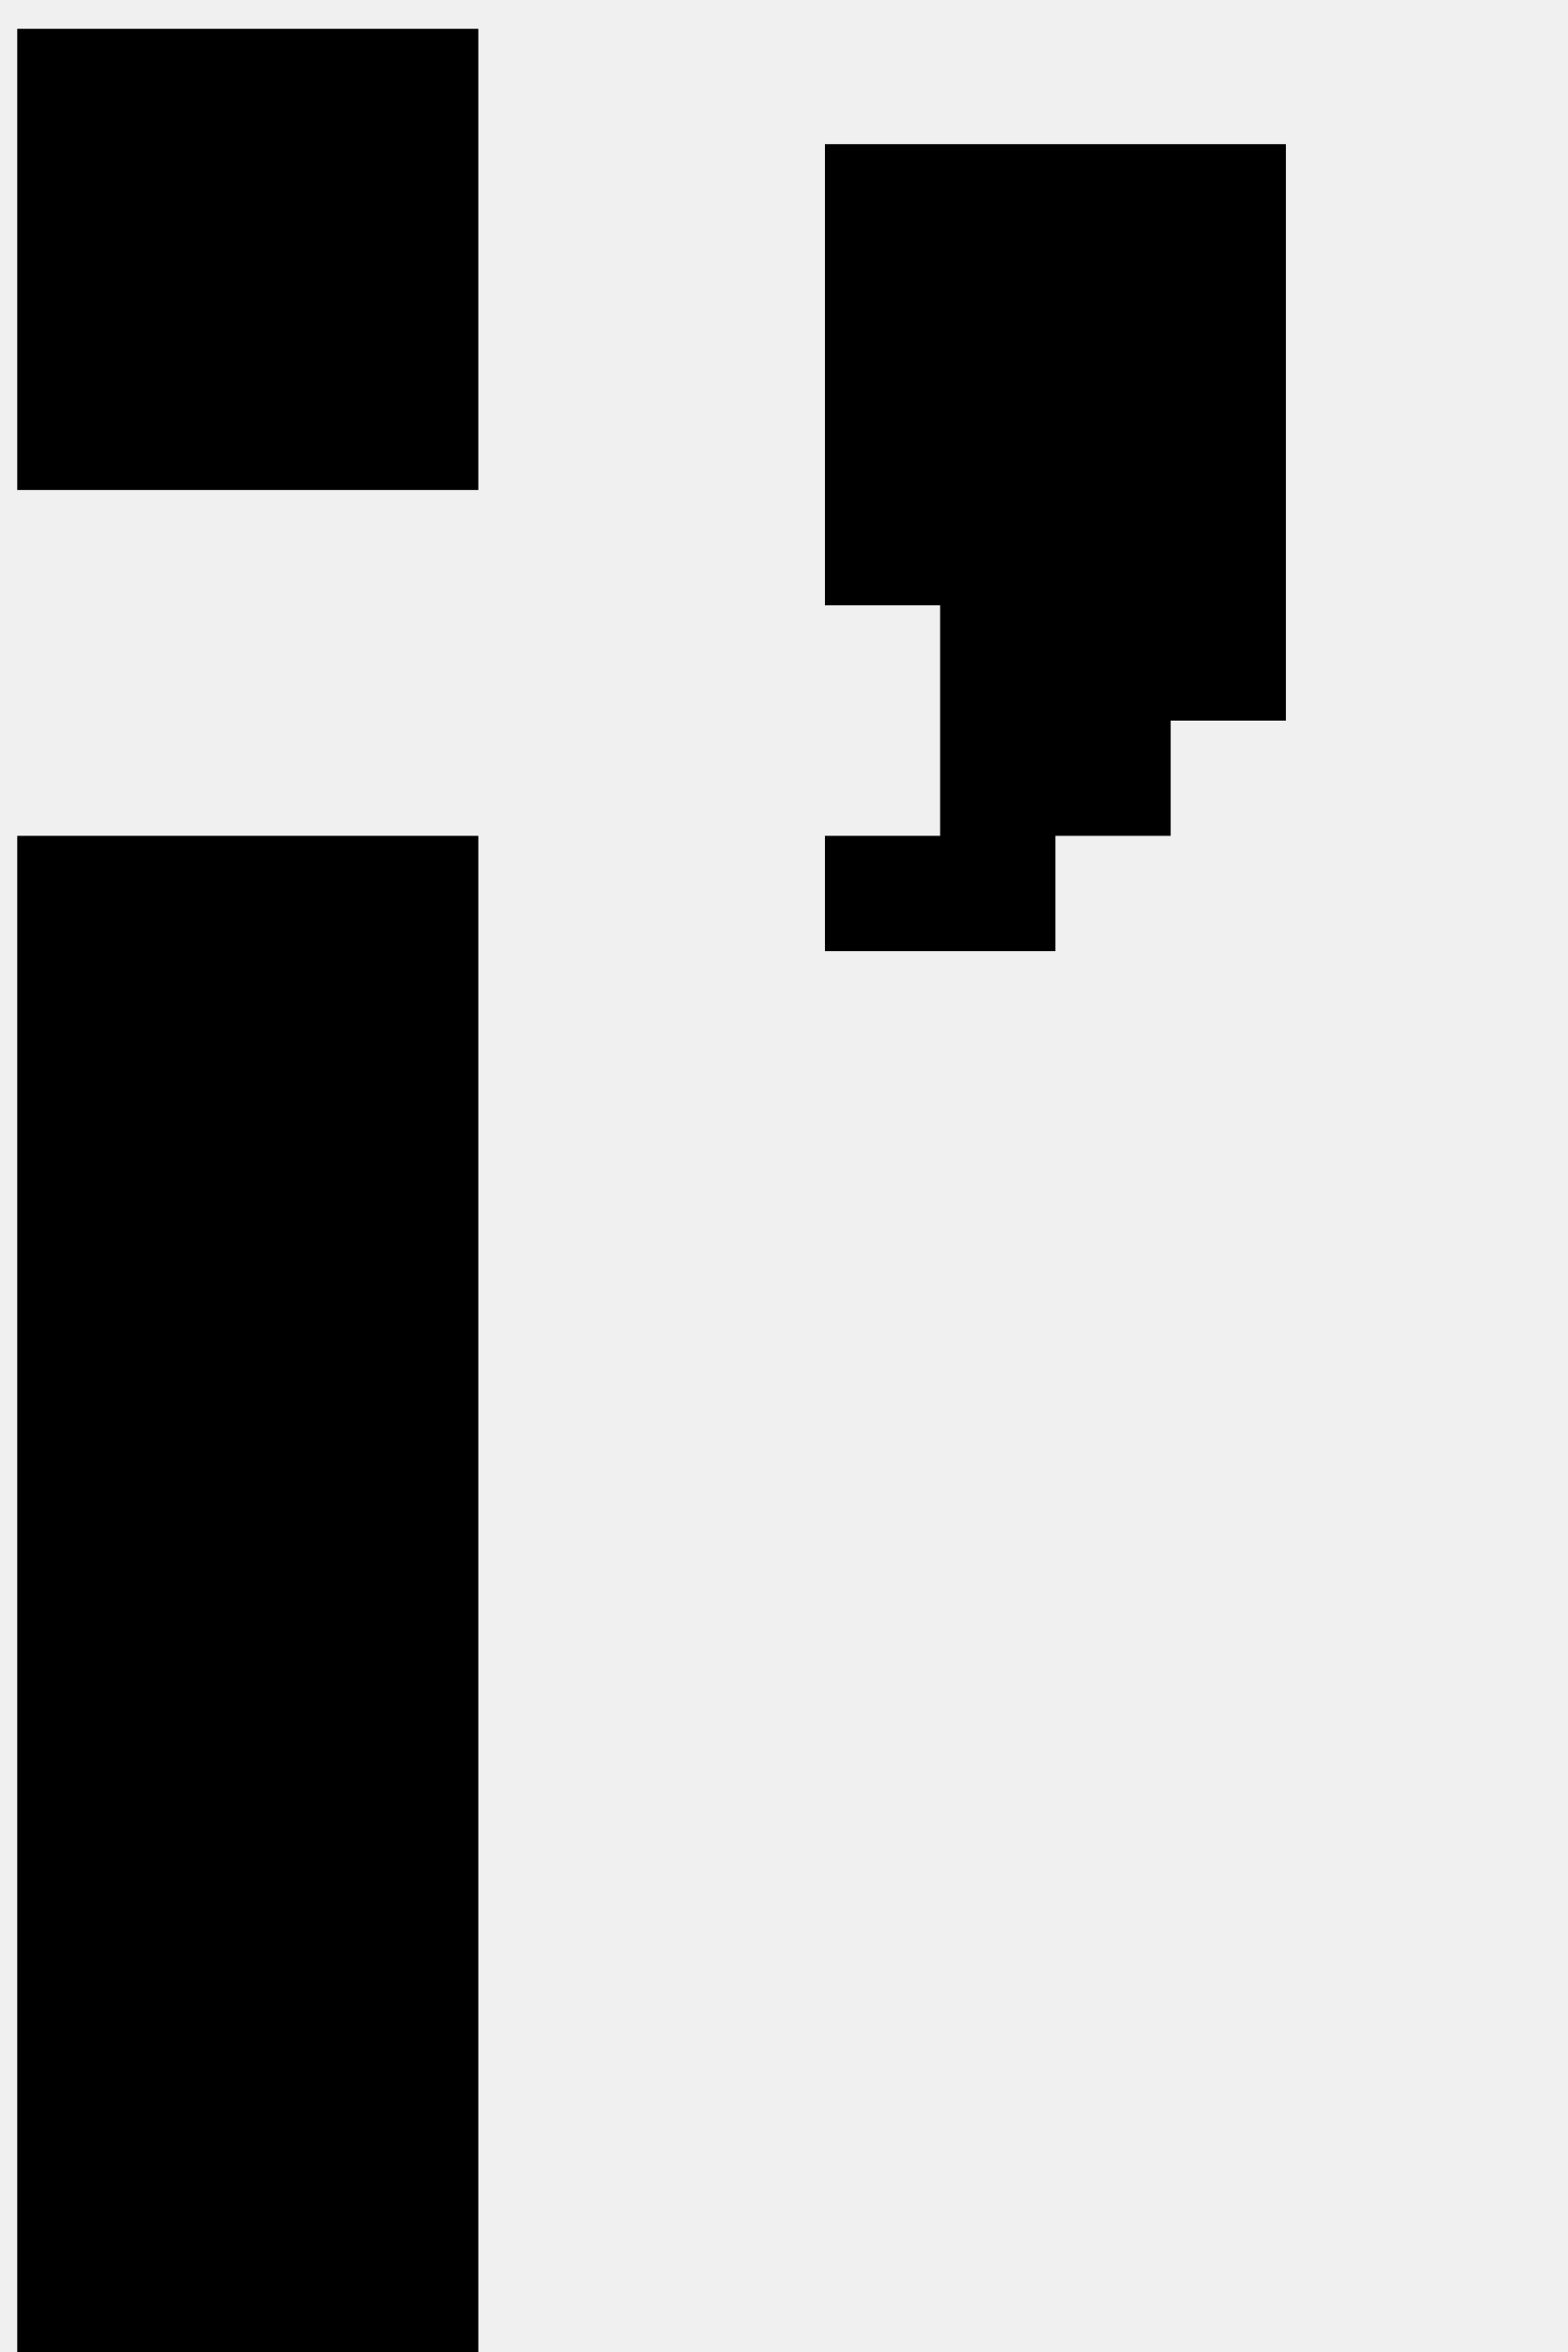
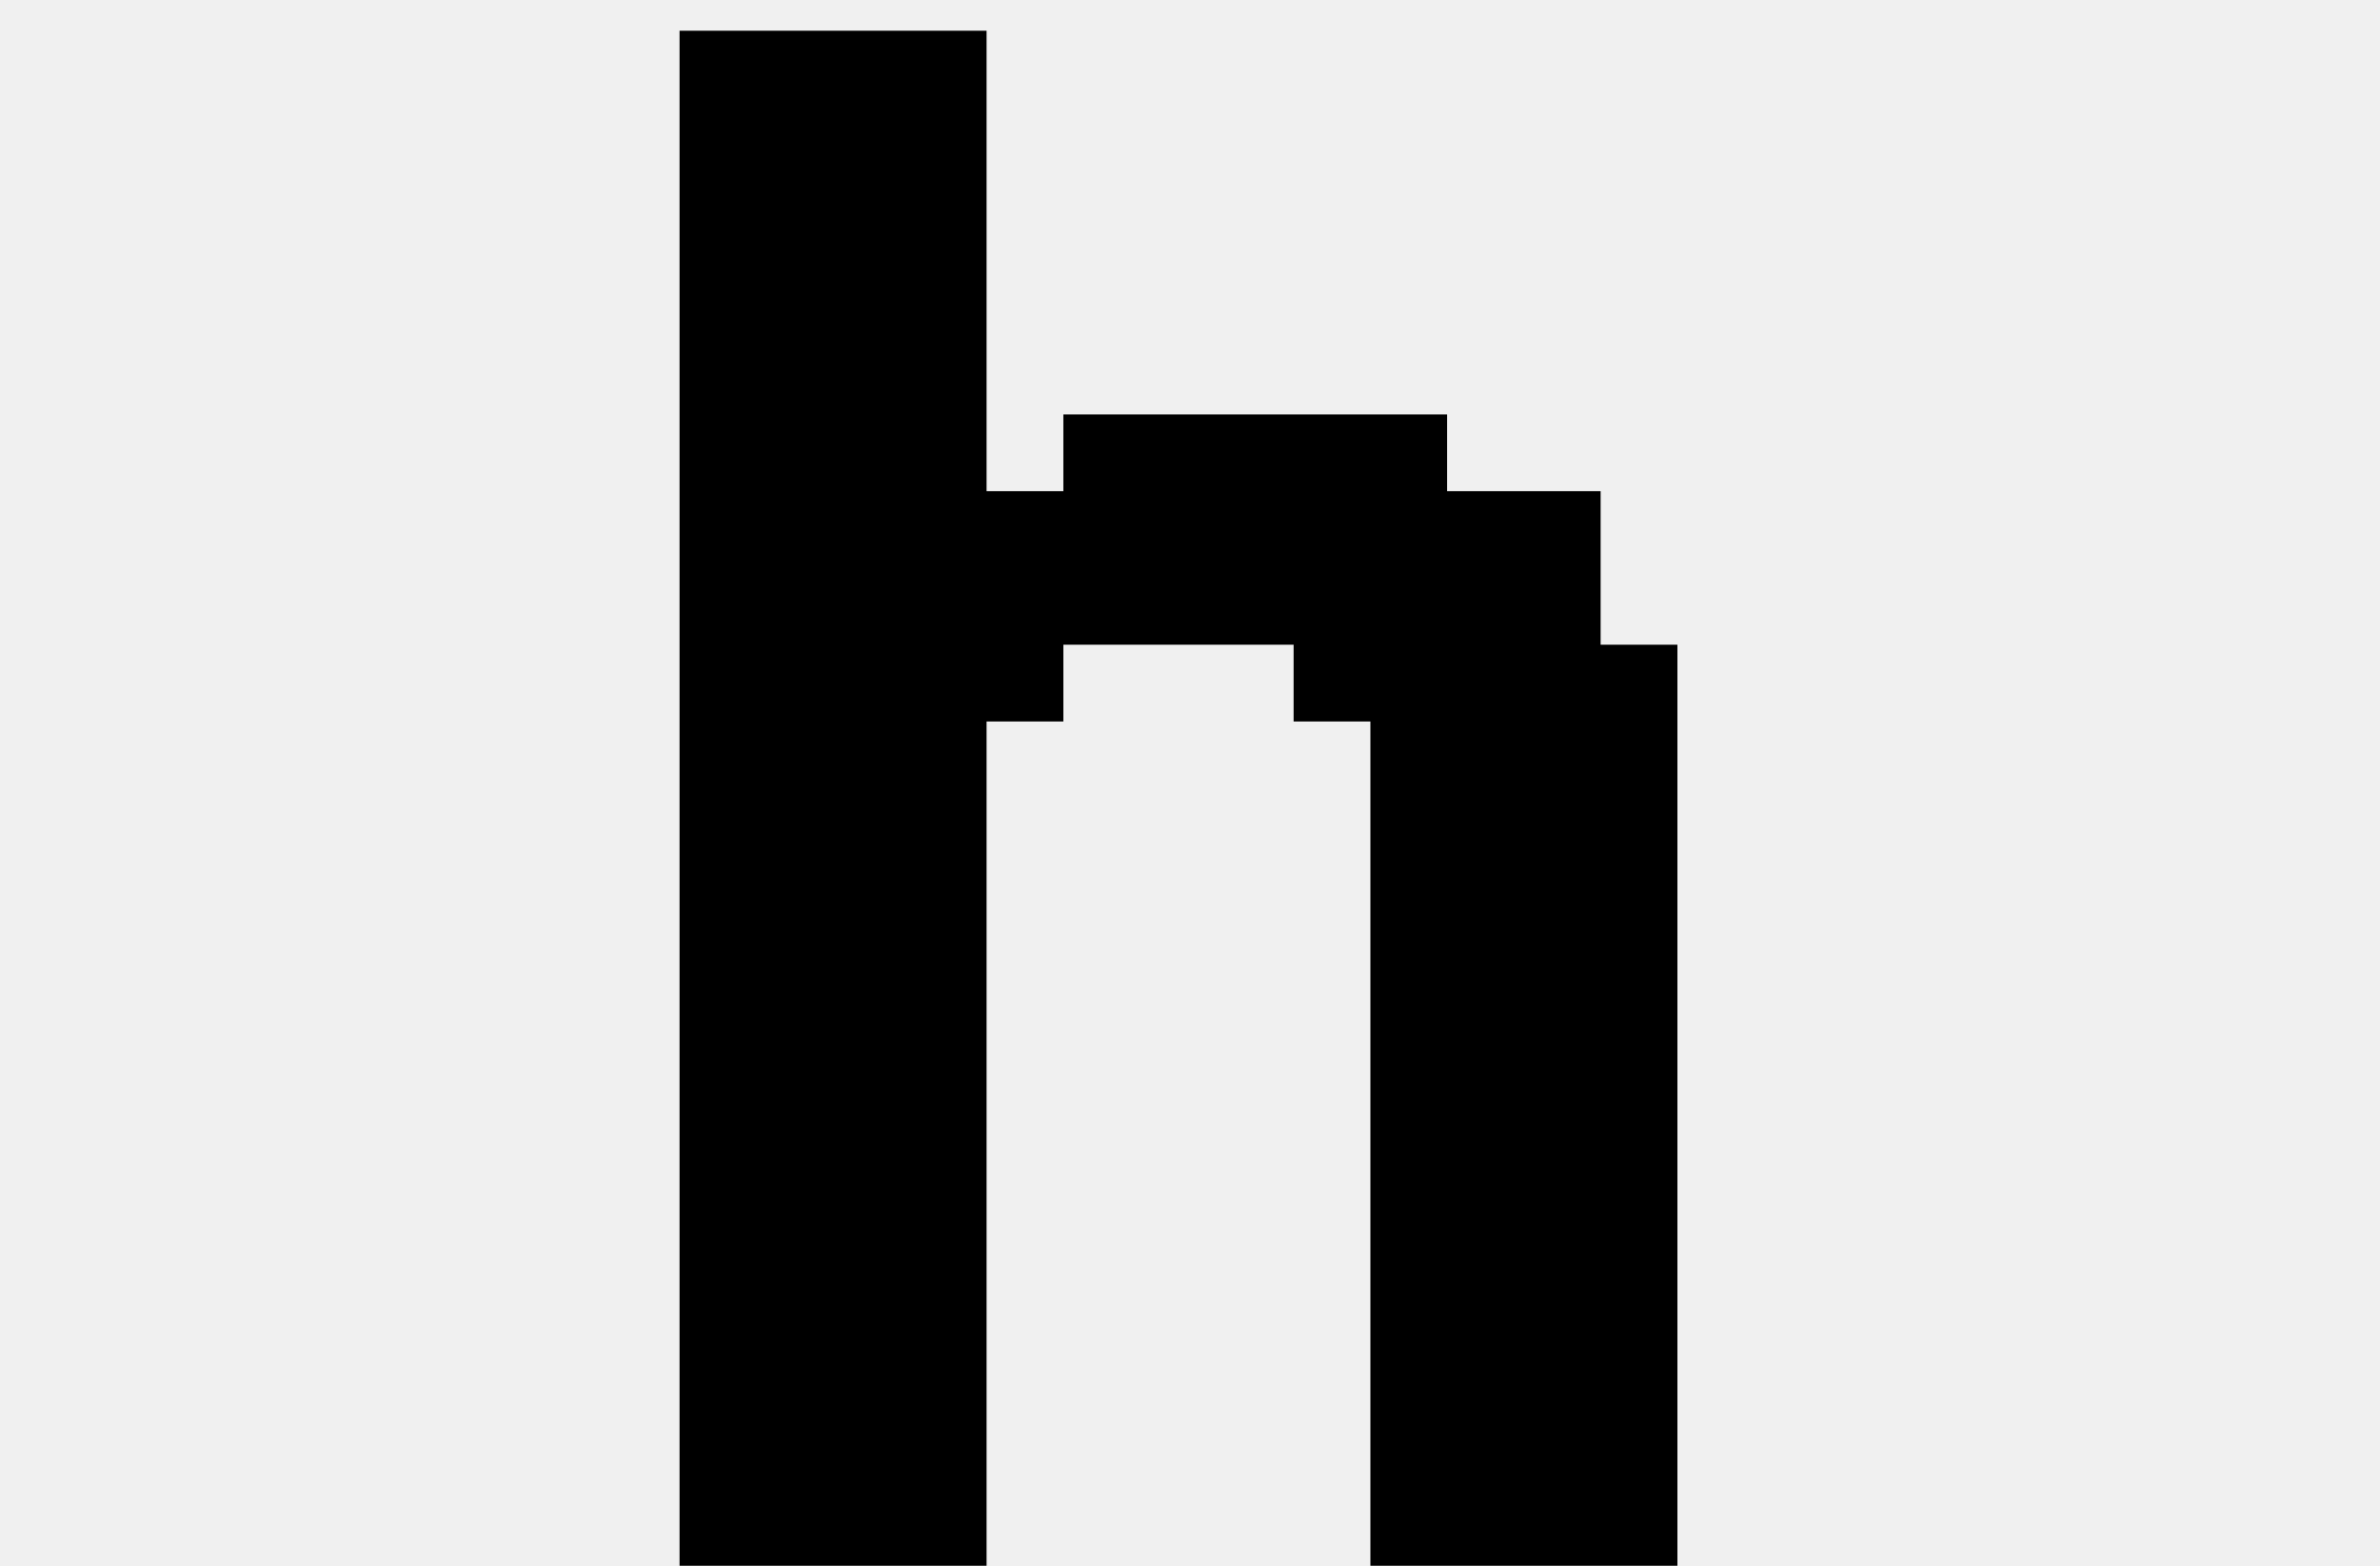
- <svg xmlns="http://www.w3.org/2000/svg" width="32" height="48" viewBox="0 0 16 24" fill="none">
+ <svg xmlns="http://www.w3.org/2000/svg" width="38" height="25" viewBox="0 0 16 24" fill="none">
  <style>
	path {
		fill: #000000
	}
	@media (prefers-color-scheme: dark){
		path {
			fill: #ffffff
		}
	}
</style>
-   <path d="M1.353 8.529H2.529V9.706H1.353V8.529ZM1.353 9.706H2.529V10.882H1.353V9.706ZM1.353 10.882H2.529V12.059H1.353V10.882ZM1.353 12.059H2.529V13.235H1.353V12.059ZM1.353 13.235H2.529V14.412H1.353V13.235ZM0.176 13.235H1.353V14.412H0.176V13.235ZM0.176 12.059H1.353V13.235H0.176V12.059ZM0.176 10.882H1.353V12.059H0.176V10.882ZM0.176 9.706H1.353V10.882H0.176V9.706ZM0.176 8.529H1.353V9.706H0.176V8.529ZM0.176 20.294H1.353V21.471H0.176V20.294ZM0.176 19.118H1.353V20.294H0.176V19.118ZM0.176 17.941H1.353V19.118H0.176V17.941ZM0.176 16.765H1.353V17.941H0.176V16.765ZM1.353 15.588H2.529V16.765H1.353V15.588ZM1.353 14.412H2.529V15.588H1.353V14.412ZM0.176 14.412H1.353V15.588H0.176V14.412ZM0.176 15.588H1.353V16.765H0.176V15.588ZM0.176 21.471H1.353V22.647H0.176V21.471ZM0.176 22.647H1.353V23.823H0.176V22.647ZM0.176 23.823H1.353V25H0.176V23.823ZM3.706 8.529H4.882V9.706H3.706V8.529ZM3.706 9.706H4.882V10.882H3.706V9.706ZM3.706 10.882H4.882V12.059H3.706V10.882ZM3.706 12.059H4.882V13.235H3.706V12.059ZM3.706 13.235H4.882V14.412H3.706V13.235ZM3.706 14.412H4.882V15.588H3.706V14.412ZM3.706 15.588H4.882V16.765H3.706V15.588ZM3.706 16.765H4.882V17.941H3.706V16.765ZM3.706 17.941H4.882V19.118H3.706V17.941ZM3.706 19.118H4.882V20.294H3.706V19.118ZM3.706 20.294H4.882V21.471H3.706V20.294ZM3.706 21.471H4.882V22.647H3.706V21.471ZM3.706 22.647H4.882V23.823H3.706V22.647ZM3.706 23.823H4.882V25H3.706V23.823ZM2.529 23.823H3.706V25H2.529V23.823ZM1.353 23.823H2.529V25H1.353V23.823ZM1.353 22.647H2.529V23.823H1.353V22.647ZM2.529 22.647H3.706V23.823H2.529V22.647ZM2.529 21.471H3.706V22.647H2.529V21.471ZM1.353 20.294H2.529V21.471H1.353V20.294ZM1.353 19.118H2.529V20.294H1.353V19.118ZM1.353 17.941H2.529V19.118H1.353V17.941ZM2.529 17.941H3.706V19.118H2.529V17.941ZM2.529 19.118H3.706V20.294H2.529V19.118ZM2.529 20.294H3.706V21.471H2.529V20.294ZM1.353 21.471H2.529V22.647H1.353V21.471ZM2.529 16.765H3.706V17.941H2.529V16.765ZM2.529 15.588H3.706V16.765H2.529V15.588ZM2.529 14.412H3.706V15.588H2.529V14.412ZM1.353 16.765H2.529V17.941H1.353V16.765ZM2.529 13.235H3.706V14.412H2.529V13.235ZM2.529 12.059H3.706V13.235H2.529V12.059ZM2.529 10.882H3.706V12.059H2.529V10.882ZM2.529 9.706H3.706V10.882H2.529V9.706ZM2.529 8.529H3.706V9.706H2.529V8.529ZM3.706 1.471H4.882V2.647H3.706V1.471ZM2.529 2.647H3.706V3.824H2.529V2.647ZM2.529 0.294H3.706V1.471H2.529V0.294ZM1.353 1.471H2.529V2.647H1.353V1.471ZM2.529 1.471H3.706V2.647H2.529V1.471ZM1.353 0.294H2.529V1.471H1.353V0.294ZM1.353 2.647H2.529V3.824H1.353V2.647ZM3.706 2.647H4.882V3.824H3.706V2.647ZM0.176 1.471H1.353V2.647H0.176V1.471ZM0.176 2.647H1.353V3.824H0.176V2.647ZM1.353 3.824H2.529V5H1.353V3.824ZM2.529 3.824H3.706V5H2.529V3.824ZM0.176 0.294H1.353V1.471H0.176V0.294ZM3.706 0.294H4.882V1.471H3.706V0.294ZM3.706 3.824H4.882V5H3.706V3.824ZM0.176 3.824H1.353V5H0.176V3.824ZM9.595 9.706H8.419V8.529H9.595V9.706ZM10.772 9.706H9.595V8.529H10.772V9.706ZM11.948 8.529H10.772V7.353H11.948V8.529ZM10.772 8.529H9.595V7.353H10.772V8.529ZM10.772 7.353H9.595V6.176H10.772V7.353ZM11.948 7.353H10.772V6.176H11.948V7.353ZM13.124 7.353H11.948V6.176H13.124V7.353ZM13.124 6.176H11.948V5H13.124V6.176ZM13.124 5H11.948V3.824H13.124V5ZM13.124 3.824H11.948V2.647H13.124V3.824ZM13.124 2.647H11.948V1.471H13.124V2.647ZM11.948 2.647H10.772V1.471H11.948V2.647ZM10.772 2.647H9.595V1.471H10.772V2.647ZM9.595 3.824H8.419V2.647H9.595V3.824ZM9.595 5H8.419V3.824H9.595V5ZM9.595 6.176H8.419V5H9.595V6.176ZM9.595 2.647H8.419V1.471H9.595V2.647ZM10.772 5H9.595V3.824H10.772V5ZM11.948 5H10.772V3.824H11.948V5ZM11.948 6.176H10.772V5H11.948V6.176ZM10.772 6.176H9.595V5H10.772V6.176ZM11.948 3.824H10.772V2.647H11.948V3.824ZM10.772 3.824H9.595V2.647H10.772V3.824ZM16.661 7.353H17.837V8.529H16.661V7.353ZM17.837 7.353H19.014V8.529H17.837V7.353ZM19.014 7.353H20.19V8.529H19.014V7.353ZM16.661 9.706H17.837V10.882H16.661V9.706ZM16.661 8.529H17.837V9.706H16.661V8.529ZM19.014 23.823H20.19V25H19.014V23.823ZM17.837 23.823H19.014V25H17.837V23.823ZM16.661 22.647H17.837V23.823H16.661V22.647ZM16.661 21.471H17.837V22.647H16.661V21.471ZM16.661 23.823H17.837V25H16.661V23.823ZM22.543 7.353H23.72V8.529H22.543V7.353ZM20.19 7.353H21.367V8.529H20.19V7.353ZM24.896 7.353H26.073V8.529H24.896V7.353ZM26.073 8.529H27.249V9.706H26.073V8.529ZM24.896 8.529H26.073V9.706H24.896V8.529ZM24.896 9.706H26.073V10.882H24.896V9.706ZM27.249 9.706H28.426V10.882H27.249V9.706ZM26.073 9.706H27.249V10.882H26.073V9.706ZM24.896 10.882H26.073V12.059H24.896V10.882ZM23.72 10.882H24.896V12.059H23.72V10.882ZM26.073 10.882H27.249V12.059H26.073V10.882ZM27.249 10.882H28.426V12.059H27.249V10.882ZM28.426 12.059H29.602V13.235H28.426V12.059ZM28.426 13.235H29.602V14.412H28.426V13.235ZM28.426 14.412H29.602V15.588H28.426V14.412ZM28.426 15.588H29.602V16.765H28.426V15.588ZM28.426 16.765H29.602V17.941H28.426V16.765ZM28.426 17.941H29.602V19.118H28.426V17.941ZM28.426 19.118H29.602V20.294H28.426V19.118ZM28.426 20.294H29.602V21.471H28.426V20.294ZM27.249 20.294H28.426V21.471H27.249V20.294ZM27.249 21.471H28.426V22.647H27.249V21.471ZM27.249 22.647H28.426V23.823H27.249V22.647ZM26.073 22.647H27.249V23.823H26.073V22.647ZM24.896 22.647H26.073V23.823H24.896V22.647ZM24.896 20.294H26.073V21.471H24.896V20.294ZM24.896 21.471H26.073V22.647H24.896V21.471ZM26.073 21.471H27.249V22.647H26.073V21.471ZM26.073 20.294H27.249V21.471H26.073V20.294ZM26.073 19.118H27.249V20.294H26.073V19.118ZM24.896 19.118H26.073V20.294H24.896V19.118ZM24.896 17.941H26.073V19.118H24.896V17.941ZM24.896 16.765H26.073V17.941H24.896V16.765ZM24.896 15.588H26.073V16.765H24.896V15.588ZM24.896 14.412H26.073V15.588H24.896V14.412ZM24.896 13.235H26.073V14.412H24.896V13.235ZM24.896 12.059H26.073V13.235H24.896V12.059ZM26.073 12.059H27.249V13.235H26.073V12.059ZM26.073 13.235H27.249V14.412H26.073V13.235ZM26.073 14.412H27.249V15.588H26.073V14.412ZM26.073 15.588H27.249V16.765H26.073V15.588ZM26.073 16.765H27.249V17.941H26.073V16.765ZM26.073 17.941H27.249V19.118H26.073V17.941ZM27.249 19.118H28.426V20.294H27.249V19.118ZM27.249 17.941H28.426V19.118H27.249V17.941ZM27.249 16.765H28.426V17.941H27.249V16.765ZM27.249 15.588H28.426V16.765H27.249V15.588ZM27.249 14.412H28.426V15.588H27.249V14.412ZM27.249 13.235H28.426V14.412H27.249V13.235ZM27.249 12.059H28.426V13.235H27.249V12.059ZM24.896 23.823H26.073V25H24.896V23.823ZM20.19 23.823H21.367V25H20.19V23.823ZM20.19 22.647H21.367V23.823H20.19V22.647ZM19.014 22.647H20.19V23.823H19.014V22.647ZM17.837 22.647H19.014V23.823H17.837V22.647ZM17.837 13.235H19.014V14.412H17.837V13.235ZM17.837 12.059H19.014V13.235H17.837V12.059ZM16.661 10.882H17.837V12.059H16.661V10.882ZM17.837 9.706H19.014V10.882H17.837V9.706ZM19.014 8.529H20.19V9.706H19.014V8.529ZM20.19 8.529H21.367V9.706H20.19V8.529ZM21.367 8.529H22.543V9.706H21.367V8.529ZM21.367 9.706H22.543V10.882H21.367V9.706ZM21.367 10.882H22.543V12.059H21.367V10.882ZM20.19 10.882H21.367V12.059H20.19V10.882ZM19.014 10.882H20.19V12.059H19.014V10.882ZM20.19 12.059H21.367V13.235H20.19V12.059ZM20.19 13.235H21.367V14.412H20.19V13.235ZM20.19 14.412H21.367V15.588H20.19V14.412ZM20.19 21.471H21.367V22.647H20.19V21.471ZM19.014 21.471H20.19V22.647H19.014V21.471ZM19.014 13.235H20.19V14.412H19.014V13.235ZM19.014 12.059H20.19V13.235H19.014V12.059ZM19.014 9.706H20.19V10.882H19.014V9.706ZM20.19 9.706H21.367V10.882H20.19V9.706ZM22.543 8.529H23.72V9.706H22.543V8.529ZM23.72 8.529H24.896V9.706H23.72V8.529ZM23.72 9.706H24.896V10.882H23.72V9.706ZM22.543 9.706H23.72V10.882H22.543V9.706ZM17.837 8.529H19.014V9.706H17.837V8.529ZM17.837 21.471H19.014V22.647H17.837V21.471ZM17.837 10.882H19.014V12.059H17.837V10.882ZM16.661 12.059H17.837V13.235H16.661V12.059ZM16.661 13.235H17.837V14.412H16.661V13.235ZM16.661 20.294H17.837V21.471H16.661V20.294ZM17.837 20.294H19.014V21.471H17.837V20.294ZM19.014 20.294H20.19V21.471H19.014V20.294ZM20.19 20.294H21.367V21.471H20.19V20.294ZM19.014 14.412H20.19V15.588H19.014V14.412ZM17.837 14.412H19.014V15.588H17.837V14.412ZM16.661 14.412H17.837V15.588H16.661V14.412ZM16.661 15.588H17.837V16.765H16.661V15.588ZM16.661 16.765H17.837V17.941H16.661V16.765ZM16.661 17.941H17.837V19.118H16.661V17.941ZM17.837 17.941H19.014V19.118H17.837V17.941ZM17.837 19.118H19.014V20.294H17.837V19.118ZM19.014 19.118H20.19V20.294H19.014V19.118ZM16.661 19.118H17.837V20.294H16.661V19.118ZM20.19 19.118H21.367V20.294H20.19V19.118ZM20.19 17.941H21.367V19.118H20.19V17.941ZM20.19 16.765H21.367V17.941H20.19V16.765ZM20.19 15.588H21.367V16.765H20.19V15.588ZM19.014 15.588H20.19V16.765H19.014V15.588ZM17.837 15.588H19.014V16.765H17.837V15.588ZM17.837 16.765H19.014V17.941H17.837V16.765ZM19.014 17.941H20.19V19.118H19.014V17.941ZM19.014 16.765H20.19V17.941H19.014V16.765ZM26.073 23.823H27.249V25H26.073V23.823ZM27.249 23.823H28.426V25H27.249V23.823ZM28.426 23.823H29.602V25H28.426V23.823ZM28.426 22.647H29.602V23.823H28.426V22.647ZM28.426 21.471H29.602V22.647H28.426V21.471ZM29.602 7.353H30.779V8.529H29.602V7.353ZM30.779 7.353H31.955V8.529H30.779V7.353ZM31.955 7.353H33.131V8.529H31.955V7.353ZM33.131 7.353H34.308V8.529H33.131V7.353ZM34.308 8.529H35.484V9.706H34.308V8.529ZM33.131 8.529H34.308V9.706H33.131V8.529ZM33.131 9.706H34.308V10.882H33.131V9.706ZM35.484 8.529H36.661V9.706H35.484V8.529ZM35.484 9.706H36.661V10.882H35.484V9.706ZM34.308 9.706H35.484V10.882H34.308V9.706ZM33.131 10.882H34.308V12.059H33.131V10.882ZM31.955 10.882H33.131V12.059H31.955V10.882ZM34.308 10.882H35.484V12.059H34.308V10.882ZM35.484 10.882H36.661V12.059H35.484V10.882ZM36.661 10.882H37.837V12.059H36.661V10.882ZM36.661 12.059H37.837V13.235H36.661V12.059ZM36.661 13.235H37.837V14.412H36.661V13.235ZM36.661 14.412H37.837V15.588H36.661V14.412ZM36.661 15.588H37.837V16.765H36.661V15.588ZM36.661 16.765H37.837V17.941H36.661V16.765ZM36.661 17.941H37.837V19.118H36.661V17.941ZM36.661 19.118H37.837V20.294H36.661V19.118ZM36.661 20.294H37.837V21.471H36.661V20.294ZM35.484 20.294H36.661V21.471H35.484V20.294ZM35.484 21.471H36.661V22.647H35.484V21.471ZM35.484 22.647H36.661V23.823H35.484V22.647ZM34.308 22.647H35.484V23.823H34.308V22.647ZM33.131 22.647H34.308V23.823H33.131V22.647ZM33.131 20.294H34.308V21.471H33.131V20.294ZM33.131 21.471H34.308V22.647H33.131V21.471ZM34.308 21.471H35.484V22.647H34.308V21.471ZM34.308 20.294H35.484V21.471H34.308V20.294ZM34.308 19.118H35.484V20.294H34.308V19.118ZM33.131 19.118H34.308V20.294H33.131V19.118ZM33.131 17.941H34.308V19.118H33.131V17.941ZM33.131 16.765H34.308V17.941H33.131V16.765ZM33.131 15.588H34.308V16.765H33.131V15.588ZM33.131 14.412H34.308V15.588H33.131V14.412ZM33.131 13.235H34.308V14.412H33.131V13.235ZM33.131 12.059H34.308V13.235H33.131V12.059ZM34.308 12.059H35.484V13.235H34.308V12.059ZM34.308 13.235H35.484V14.412H34.308V13.235ZM34.308 14.412H35.484V15.588H34.308V14.412ZM34.308 15.588H35.484V16.765H34.308V15.588ZM34.308 16.765H35.484V17.941H34.308V16.765ZM34.308 17.941H35.484V19.118H34.308V17.941ZM35.484 19.118H36.661V20.294H35.484V19.118ZM35.484 17.941H36.661V19.118H35.484V17.941ZM35.484 16.765H36.661V17.941H35.484V16.765ZM35.484 15.588H36.661V16.765H35.484V15.588ZM35.484 14.412H36.661V15.588H35.484V14.412ZM35.484 13.235H36.661V14.412H35.484V13.235ZM35.484 12.059H36.661V13.235H35.484V12.059ZM33.131 23.823H34.308V25H33.131V23.823ZM28.426 8.529H29.602V9.706H28.426V8.529ZM28.426 9.706H29.602V10.882H28.426V9.706ZM28.426 10.882H29.602V12.059H28.426V10.882ZM29.602 8.529H30.779V9.706H29.602V8.529ZM30.779 8.529H31.955V9.706H30.779V8.529ZM31.955 8.529H33.131V9.706H31.955V8.529ZM31.955 9.706H33.131V10.882H31.955V9.706ZM30.779 9.706H31.955V10.882H30.779V9.706ZM29.602 9.706H30.779V10.882H29.602V9.706ZM34.308 23.823H35.484V25H34.308V23.823ZM35.484 23.823H36.661V25H35.484V23.823ZM36.661 23.823H37.837V25H36.661V23.823ZM36.661 22.647H37.837V23.823H36.661V22.647ZM36.661 21.471H37.837V22.647H36.661V21.471ZM23.72 7.353H24.896V8.529H23.72V7.353ZM29.602 10.882H30.779V12.059H29.602V10.882Z" fill="white" />
+   <path d="M0.176 0.471H1.353V1.647H0.176V0.471ZM1.353 0.471H2.529V1.647H1.353V0.471ZM2.529 0.471H3.706V1.647H2.529V0.471ZM3.706 0.471H4.882V1.647H3.706V0.471ZM3.706 1.647H4.882V2.824H3.706V1.647ZM3.706 2.824H4.882V4H3.706V2.824ZM2.529 2.824H3.706V4H2.529V2.824ZM1.353 2.824H2.529V4H1.353V2.824ZM1.353 1.647H2.529V2.824H1.353V1.647ZM0.176 1.647H1.353V2.824H0.176V1.647ZM2.529 1.647H3.706V2.824H2.529V1.647ZM0.176 2.824H1.353V4H0.176V2.824ZM0.176 4H1.353V5.176H0.176V4ZM0.176 5.176H1.353V6.353H0.176V5.176ZM1.353 5.176H2.529V6.353H1.353V5.176ZM2.529 5.176H3.706V6.353H2.529V5.176ZM3.706 5.176H4.882V6.353H3.706V5.176ZM3.706 4H4.882V5.176H3.706V4ZM2.529 4H3.706V5.176H2.529V4ZM1.353 4H2.529V5.176H1.353V4ZM0.176 6.353H1.353V7.529H0.176V6.353ZM1.353 6.353H2.529V7.529H1.353V6.353ZM2.529 6.353H3.706V7.529H2.529V6.353ZM0.176 8.706H1.353V9.882H0.176V8.706ZM0.176 7.529H1.353V8.706H0.176V7.529ZM2.529 22.823H3.706V24H2.529V22.823ZM1.353 22.823H2.529V24H1.353V22.823ZM0.176 21.647H1.353V22.823H0.176V21.647ZM0.176 20.471H1.353V21.647H0.176V20.471ZM0.176 22.823H1.353V24H0.176V22.823ZM6.059 6.353H7.235V7.529H6.059V6.353ZM3.706 6.353H4.882V7.529H3.706V6.353ZM7.235 6.353H8.412V7.529H7.235V6.353ZM8.412 6.353H9.588V7.529H8.412V6.353ZM9.588 6.353H10.765V7.529H9.588V6.353ZM10.765 6.353H11.941V7.529H10.765V6.353ZM11.941 7.529H13.118V8.706H11.941V7.529ZM10.765 7.529H11.941V8.706H10.765V7.529ZM10.765 8.706H11.941V9.882H10.765V8.706ZM13.118 7.529H14.294V8.706H13.118V7.529ZM13.118 8.706H14.294V9.882H13.118V8.706ZM11.941 8.706H13.118V9.882H11.941V8.706ZM10.765 9.882H11.941V11.059H10.765V9.882ZM9.588 9.882H10.765V11.059H9.588V9.882ZM11.941 9.882H13.118V11.059H11.941V9.882ZM13.118 9.882H14.294V11.059H13.118V9.882ZM14.294 9.882H15.471V11.059H14.294V9.882ZM14.294 11.059H15.471V12.235H14.294V11.059ZM14.294 12.235H15.471V13.412H14.294V12.235ZM14.294 13.412H15.471V14.588H14.294V13.412ZM14.294 14.588H15.471V15.765H14.294V14.588ZM14.294 15.765H15.471V16.941H14.294V15.765ZM14.294 16.941H15.471V18.118H14.294V16.941ZM14.294 18.118H15.471V19.294H14.294V18.118ZM14.294 19.294H15.471V20.471H14.294V19.294ZM13.118 19.294H14.294V20.471H13.118V19.294ZM13.118 20.471H14.294V21.647H13.118V20.471ZM13.118 21.647H14.294V22.823H13.118V21.647ZM11.941 21.647H13.118V22.823H11.941V21.647ZM10.765 21.647H11.941V22.823H10.765V21.647ZM10.765 19.294H11.941V20.471H10.765V19.294ZM10.765 20.471H11.941V21.647H10.765V20.471ZM11.941 20.471H13.118V21.647H11.941V20.471ZM11.941 19.294H13.118V20.471H11.941V19.294ZM11.941 18.118H13.118V19.294H11.941V18.118ZM10.765 18.118H11.941V19.294H10.765V18.118ZM10.765 16.941H11.941V18.118H10.765V16.941ZM10.765 15.765H11.941V16.941H10.765V15.765ZM10.765 14.588H11.941V15.765H10.765V14.588ZM10.765 13.412H11.941V14.588H10.765V13.412ZM10.765 12.235H11.941V13.412H10.765V12.235ZM10.765 11.059H11.941V12.235H10.765V11.059ZM11.941 11.059H13.118V12.235H11.941V11.059ZM11.941 12.235H13.118V13.412H11.941V12.235ZM11.941 13.412H13.118V14.588H11.941V13.412ZM11.941 14.588H13.118V15.765H11.941V14.588ZM11.941 15.765H13.118V16.941H11.941V15.765ZM11.941 16.941H13.118V18.118H11.941V16.941ZM13.118 18.118H14.294V19.294H13.118V18.118ZM13.118 16.941H14.294V18.118H13.118V16.941ZM13.118 15.765H14.294V16.941H13.118V15.765ZM13.118 14.588H14.294V15.765H13.118V14.588ZM13.118 13.412H14.294V14.588H13.118V13.412ZM13.118 12.235H14.294V13.412H13.118V12.235ZM13.118 11.059H14.294V12.235H13.118V11.059ZM10.765 22.823H11.941V24H10.765V22.823ZM3.706 22.823H4.882V24H3.706V22.823ZM3.706 21.647H4.882V22.823H3.706V21.647ZM2.529 21.647H3.706V22.823H2.529V21.647ZM1.353 21.647H2.529V22.823H1.353V21.647ZM1.353 12.235H2.529V13.412H1.353V12.235ZM1.353 11.059H2.529V12.235H1.353V11.059ZM0.176 9.882H1.353V11.059H0.176V9.882ZM1.353 8.706H2.529V9.882H1.353V8.706ZM2.529 7.529H3.706V8.706H2.529V7.529ZM3.706 7.529H4.882V8.706H3.706V7.529ZM4.882 7.529H6.059V8.706H4.882V7.529ZM4.882 8.706H6.059V9.882H4.882V8.706ZM4.882 9.882H6.059V11.059H4.882V9.882ZM3.706 9.882H4.882V11.059H3.706V9.882ZM2.529 9.882H3.706V11.059H2.529V9.882ZM3.706 11.059H4.882V12.235H3.706V11.059ZM3.706 12.235H4.882V13.412H3.706V12.235ZM3.706 13.412H4.882V14.588H3.706V13.412ZM3.706 20.471H4.882V21.647H3.706V20.471ZM2.529 20.471H3.706V21.647H2.529V20.471ZM2.529 12.235H3.706V13.412H2.529V12.235ZM2.529 11.059H3.706V12.235H2.529V11.059ZM2.529 8.706H3.706V9.882H2.529V8.706ZM3.706 8.706H4.882V9.882H3.706V8.706ZM6.059 7.529H7.235V8.706H6.059V7.529ZM7.235 7.529H8.412V8.706H7.235V7.529ZM8.412 7.529H9.588V8.706H8.412V7.529ZM9.588 7.529H10.765V8.706H9.588V7.529ZM9.588 8.706H10.765V9.882H9.588V8.706ZM8.412 8.706H9.588V9.882H8.412V8.706ZM7.235 8.706H8.412V9.882H7.235V8.706ZM6.059 8.706H7.235V9.882H6.059V8.706ZM1.353 7.529H2.529V8.706H1.353V7.529ZM1.353 20.471H2.529V21.647H1.353V20.471ZM1.353 9.882H2.529V11.059H1.353V9.882ZM0.176 11.059H1.353V12.235H0.176V11.059ZM0.176 12.235H1.353V13.412H0.176V12.235ZM0.176 19.294H1.353V20.471H0.176V19.294ZM1.353 19.294H2.529V20.471H1.353V19.294ZM2.529 19.294H3.706V20.471H2.529V19.294ZM3.706 19.294H4.882V20.471H3.706V19.294ZM2.529 13.412H3.706V14.588H2.529V13.412ZM1.353 13.412H2.529V14.588H1.353V13.412ZM0.176 13.412H1.353V14.588H0.176V13.412ZM0.176 14.588H1.353V15.765H0.176V14.588ZM0.176 15.765H1.353V16.941H0.176V15.765ZM0.176 16.941H1.353V18.118H0.176V16.941ZM1.353 16.941H2.529V18.118H1.353V16.941ZM1.353 18.118H2.529V19.294H1.353V18.118ZM2.529 18.118H3.706V19.294H2.529V18.118ZM0.176 18.118H1.353V19.294H0.176V18.118ZM3.706 18.118H4.882V19.294H3.706V18.118ZM3.706 16.941H4.882V18.118H3.706V16.941ZM3.706 15.765H4.882V16.941H3.706V15.765ZM3.706 14.588H4.882V15.765H3.706V14.588ZM2.529 14.588H3.706V15.765H2.529V14.588ZM1.353 14.588H2.529V15.765H1.353V14.588ZM1.353 15.765H2.529V16.941H1.353V15.765ZM2.529 16.941H3.706V18.118H2.529V16.941ZM2.529 15.765H3.706V16.941H2.529V15.765ZM11.941 22.823H13.118V24H11.941V22.823ZM13.118 22.823H14.294V24H13.118V22.823ZM14.294 22.823H15.471V24H14.294V22.823ZM14.294 21.647H15.471V22.823H14.294V21.647ZM14.294 20.471H15.471V21.647H14.294V20.471Z" fill="white" />
</svg>
